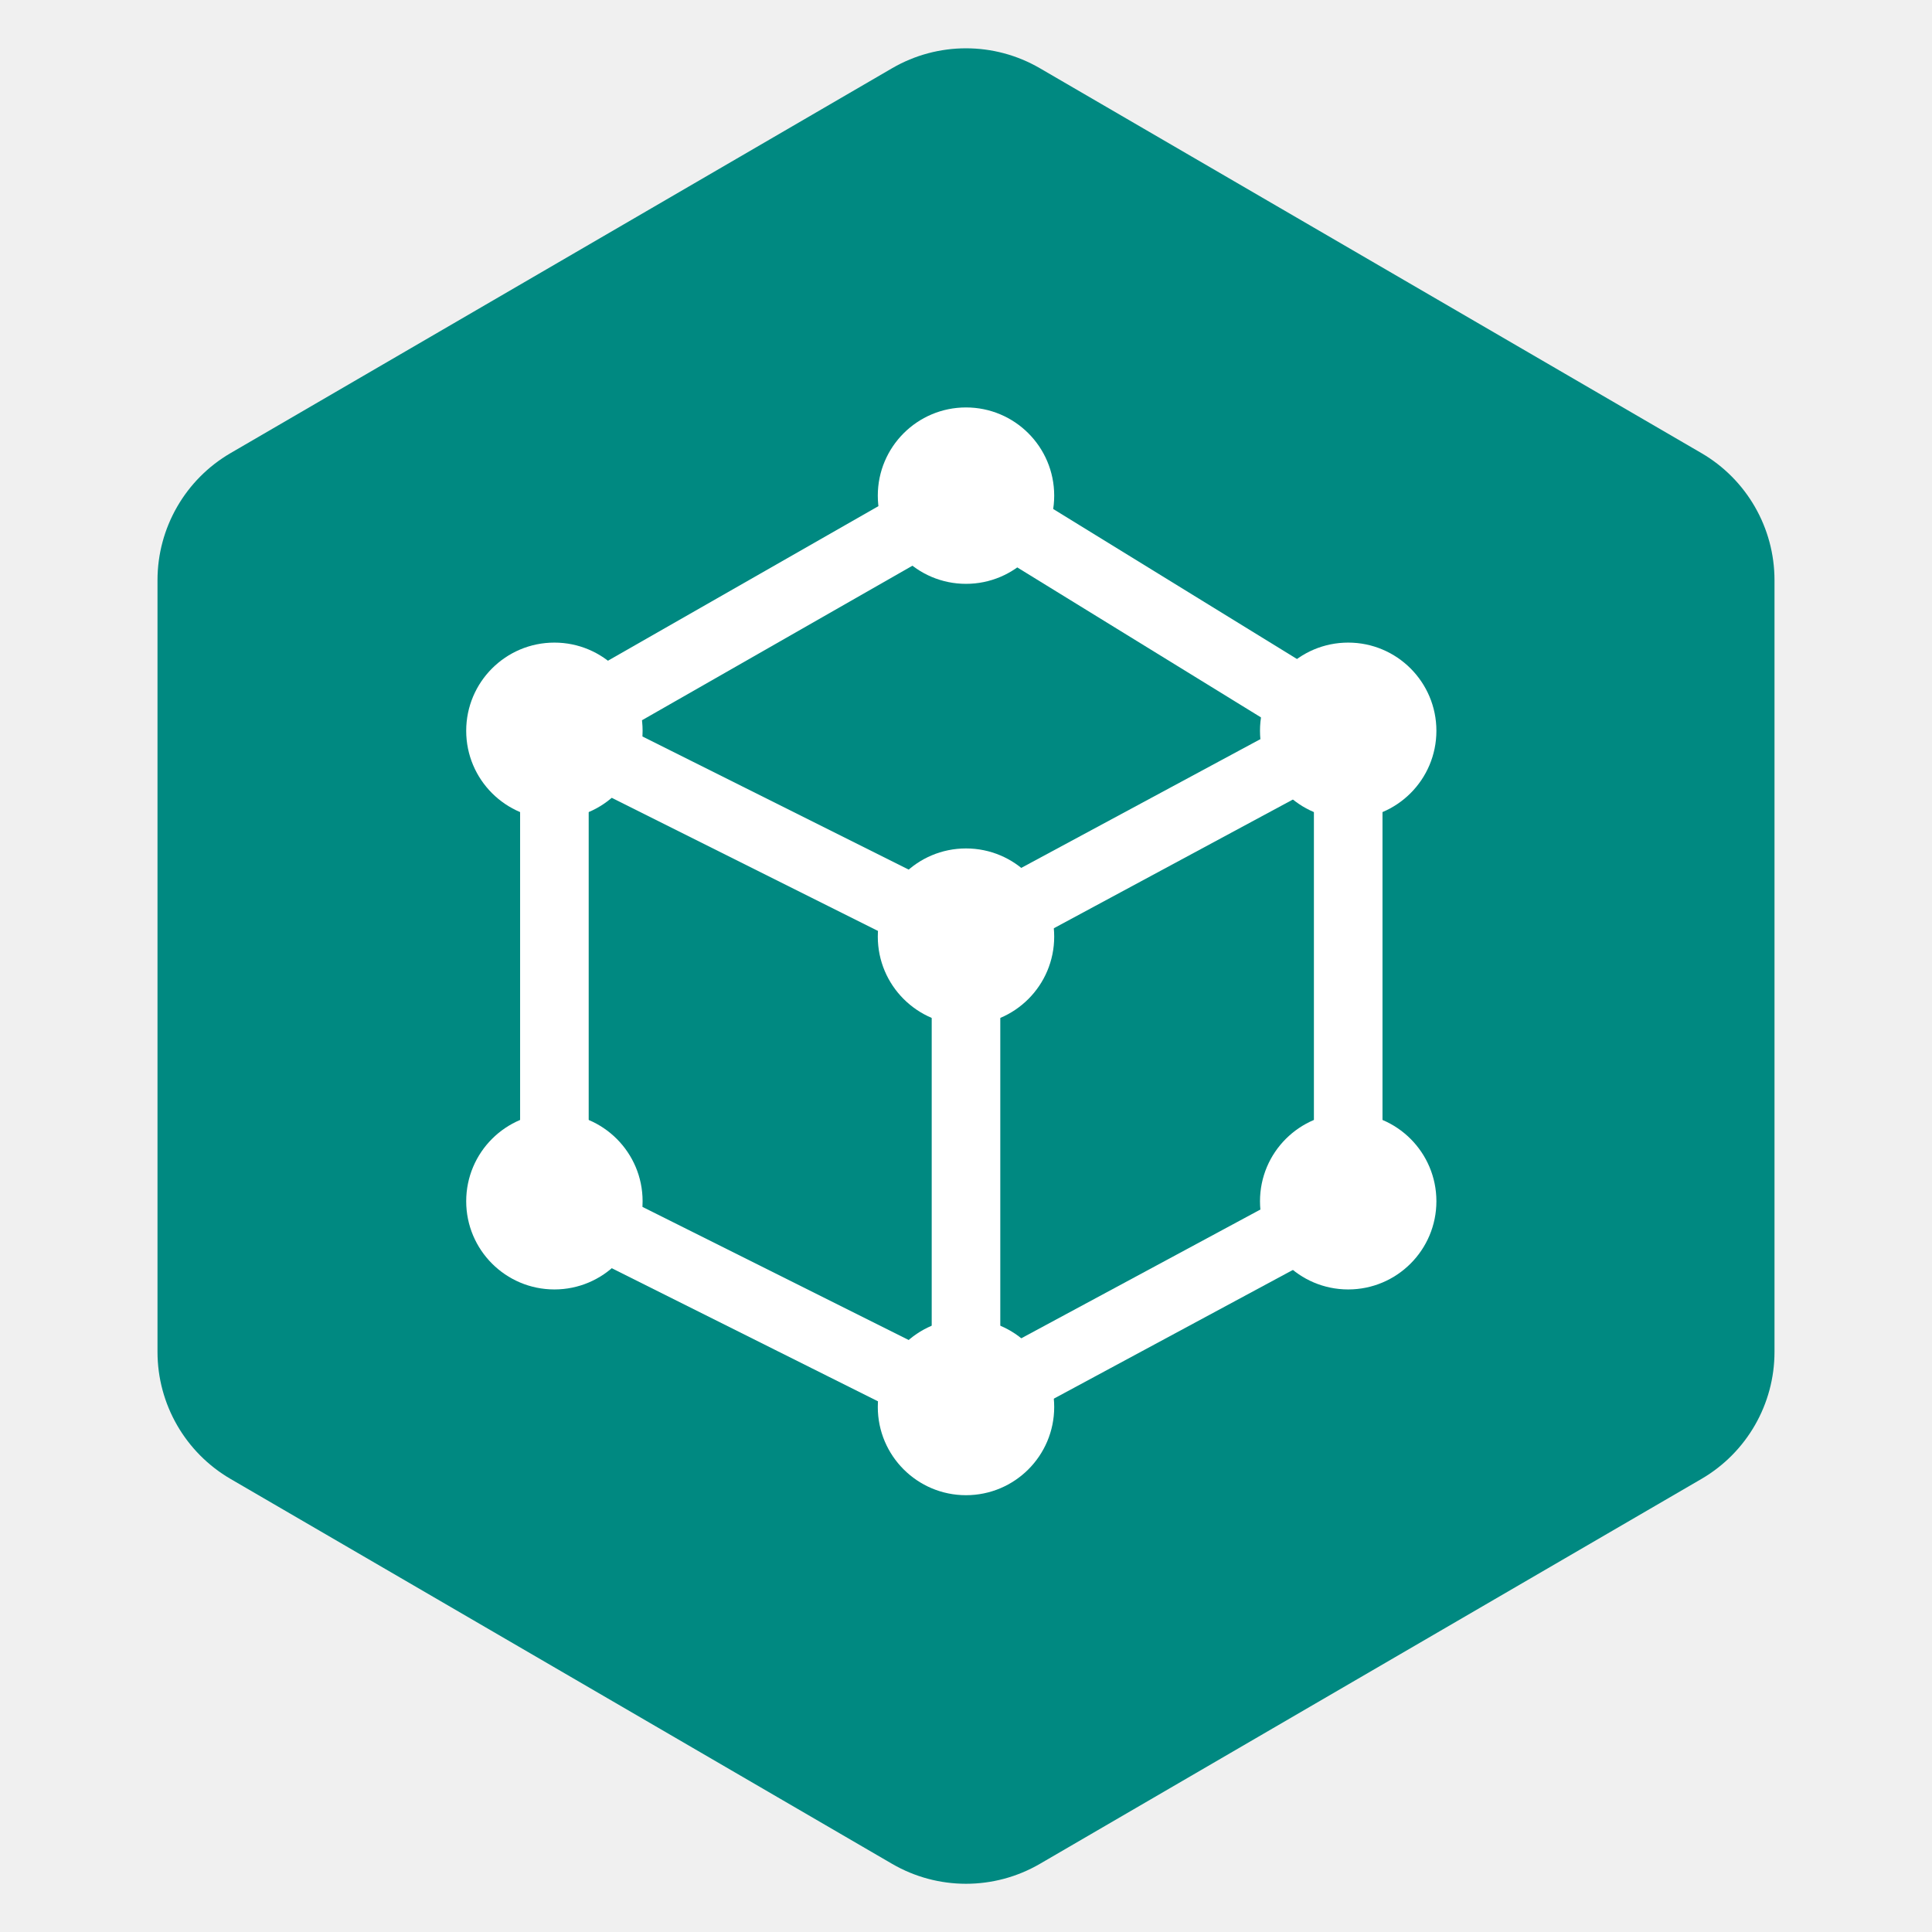
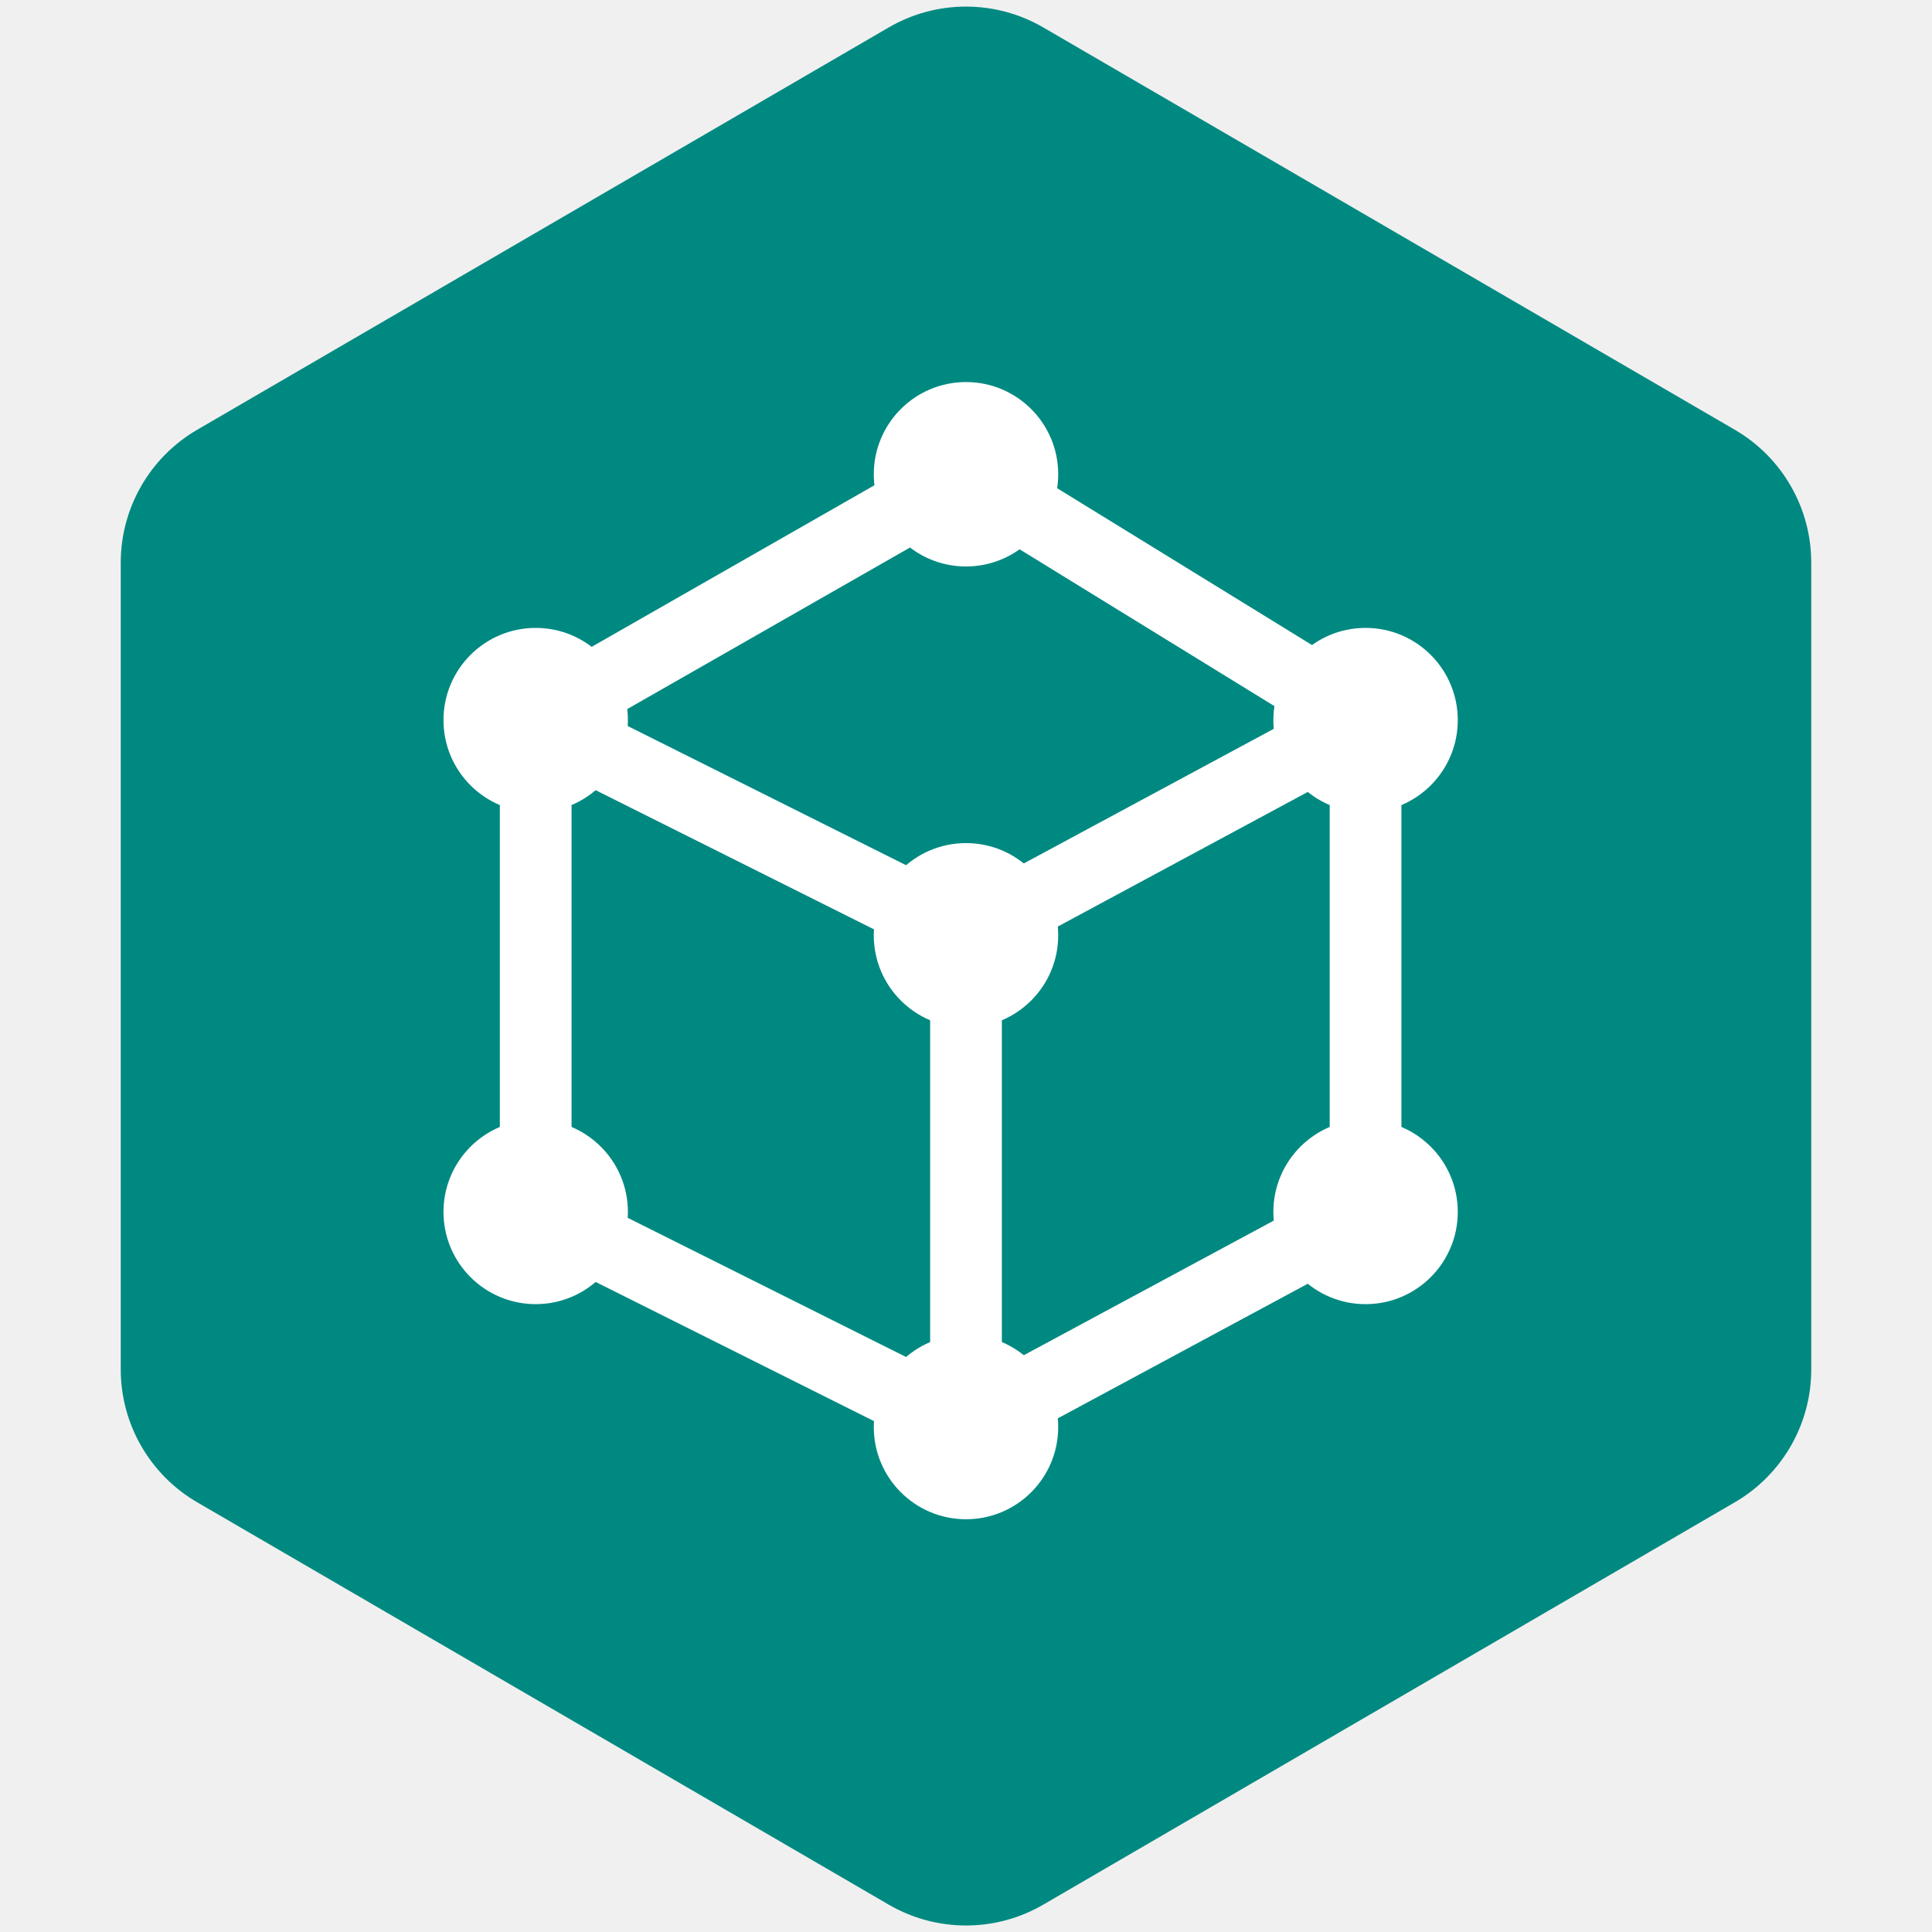
- <svg xmlns="http://www.w3.org/2000/svg" width="64" height="64" viewBox="-3.75 -1.15 46 46" fill="none">
+ <svg xmlns="http://www.w3.org/2000/svg" width="64" height="64" viewBox="-2.75 -0.15 44 44" fill="none">
  <path d="M17.49 0.475C18.578 -0.158 19.922 -0.158 21.01 0.475L36.76 9.638C37.837 10.265 38.5 11.417 38.5 12.664V31.038C38.5 32.284 37.837 33.436 36.76 34.063L21.01 43.227C19.922 43.86 18.578 43.86 17.49 43.227L1.74 34.063C0.663 33.436 0 32.284 0 31.038V12.664C0 11.417 0.663 10.265 1.74 9.638L17.49 0.475Z" fill="#008981" />
  <path d="M19.25 32.35L28.35 27.45V16.25L19.25 10.65L9.45 16.25V27.45L19.25 32.35ZM9.45 16.25L19.25 21.15M28.35 16.25L19.25 21.15M19.25 21.15V32.35" stroke="white" stroke-width="1.633" stroke-miterlimit="1.229" stroke-linejoin="round" />
  <path d="M19.25 12.751C20.41 12.751 21.35 11.811 21.35 10.651C21.35 9.491 20.41 8.551 19.25 8.551C18.091 8.551 17.15 9.491 17.15 10.651C17.15 11.811 18.091 12.751 19.25 12.751Z" fill="white" />
  <path d="M19.25 34.45C20.41 34.45 21.35 33.51 21.35 32.35C21.35 31.191 20.41 30.25 19.25 30.25C18.091 30.25 17.15 31.191 17.15 32.35C17.15 33.51 18.091 34.45 19.25 34.45Z" fill="white" />
  <path d="M9.45 29.551C10.609 29.551 11.55 28.61 11.55 27.451C11.55 26.291 10.609 25.351 9.45 25.351C8.29 25.351 7.35 26.291 7.35 27.451C7.35 28.61 8.29 29.551 9.45 29.551Z" fill="white" />
  <path d="M28.35 29.551C29.51 29.551 30.45 28.61 30.45 27.451C30.45 26.291 29.51 25.351 28.35 25.351C27.19 25.351 26.25 26.291 26.25 27.451C26.25 28.61 27.19 29.551 28.35 29.551Z" fill="white" />
  <path d="M9.45 18.35C10.609 18.35 11.55 17.41 11.55 16.25C11.55 15.091 10.609 14.15 9.45 14.15C8.29 14.15 7.35 15.091 7.35 16.25C7.35 17.41 8.29 18.35 9.45 18.35Z" fill="white" />
  <path d="M28.35 18.35C29.51 18.35 30.45 17.41 30.45 16.25C30.45 15.091 29.51 14.15 28.35 14.15C27.19 14.15 26.25 15.091 26.25 16.25C26.25 17.41 27.19 18.35 28.35 18.35Z" fill="white" />
  <path d="M19.25 23.251C20.41 23.251 21.35 22.311 21.35 21.151C21.35 19.991 20.41 19.051 19.25 19.051C18.091 19.051 17.15 19.991 17.15 21.151C17.15 22.311 18.091 23.251 19.25 23.251Z" fill="white" />
</svg>
